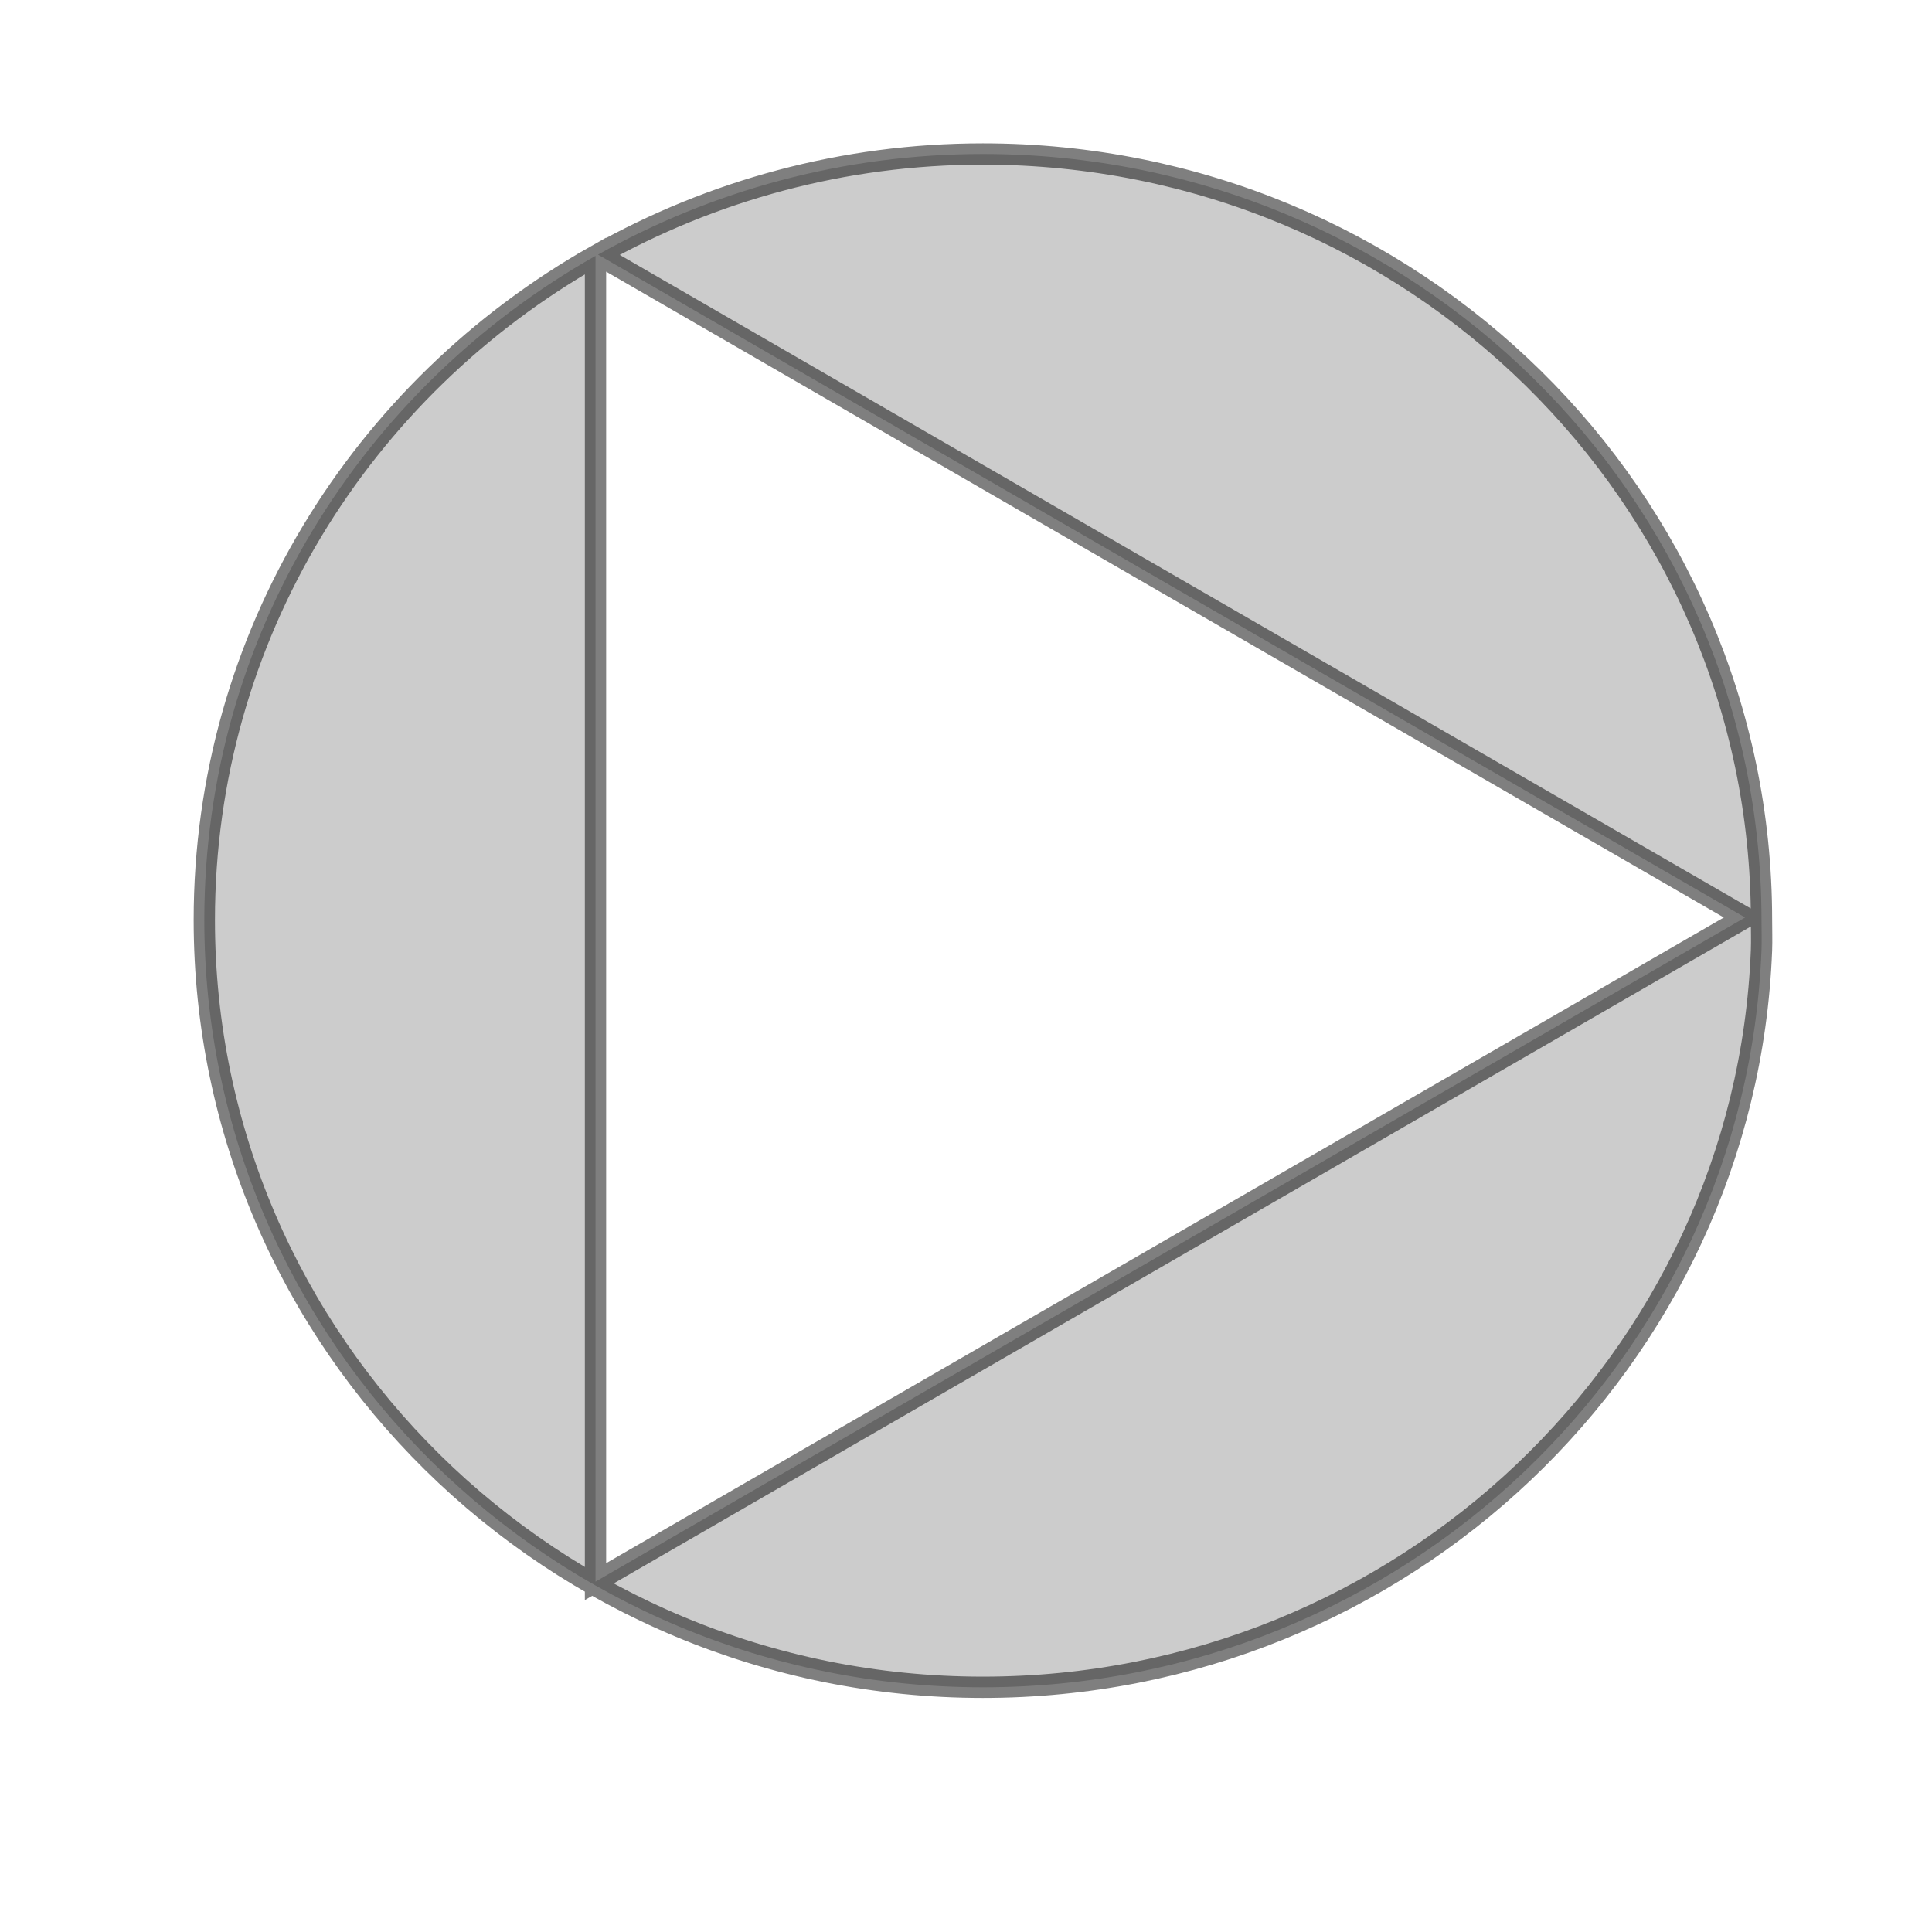
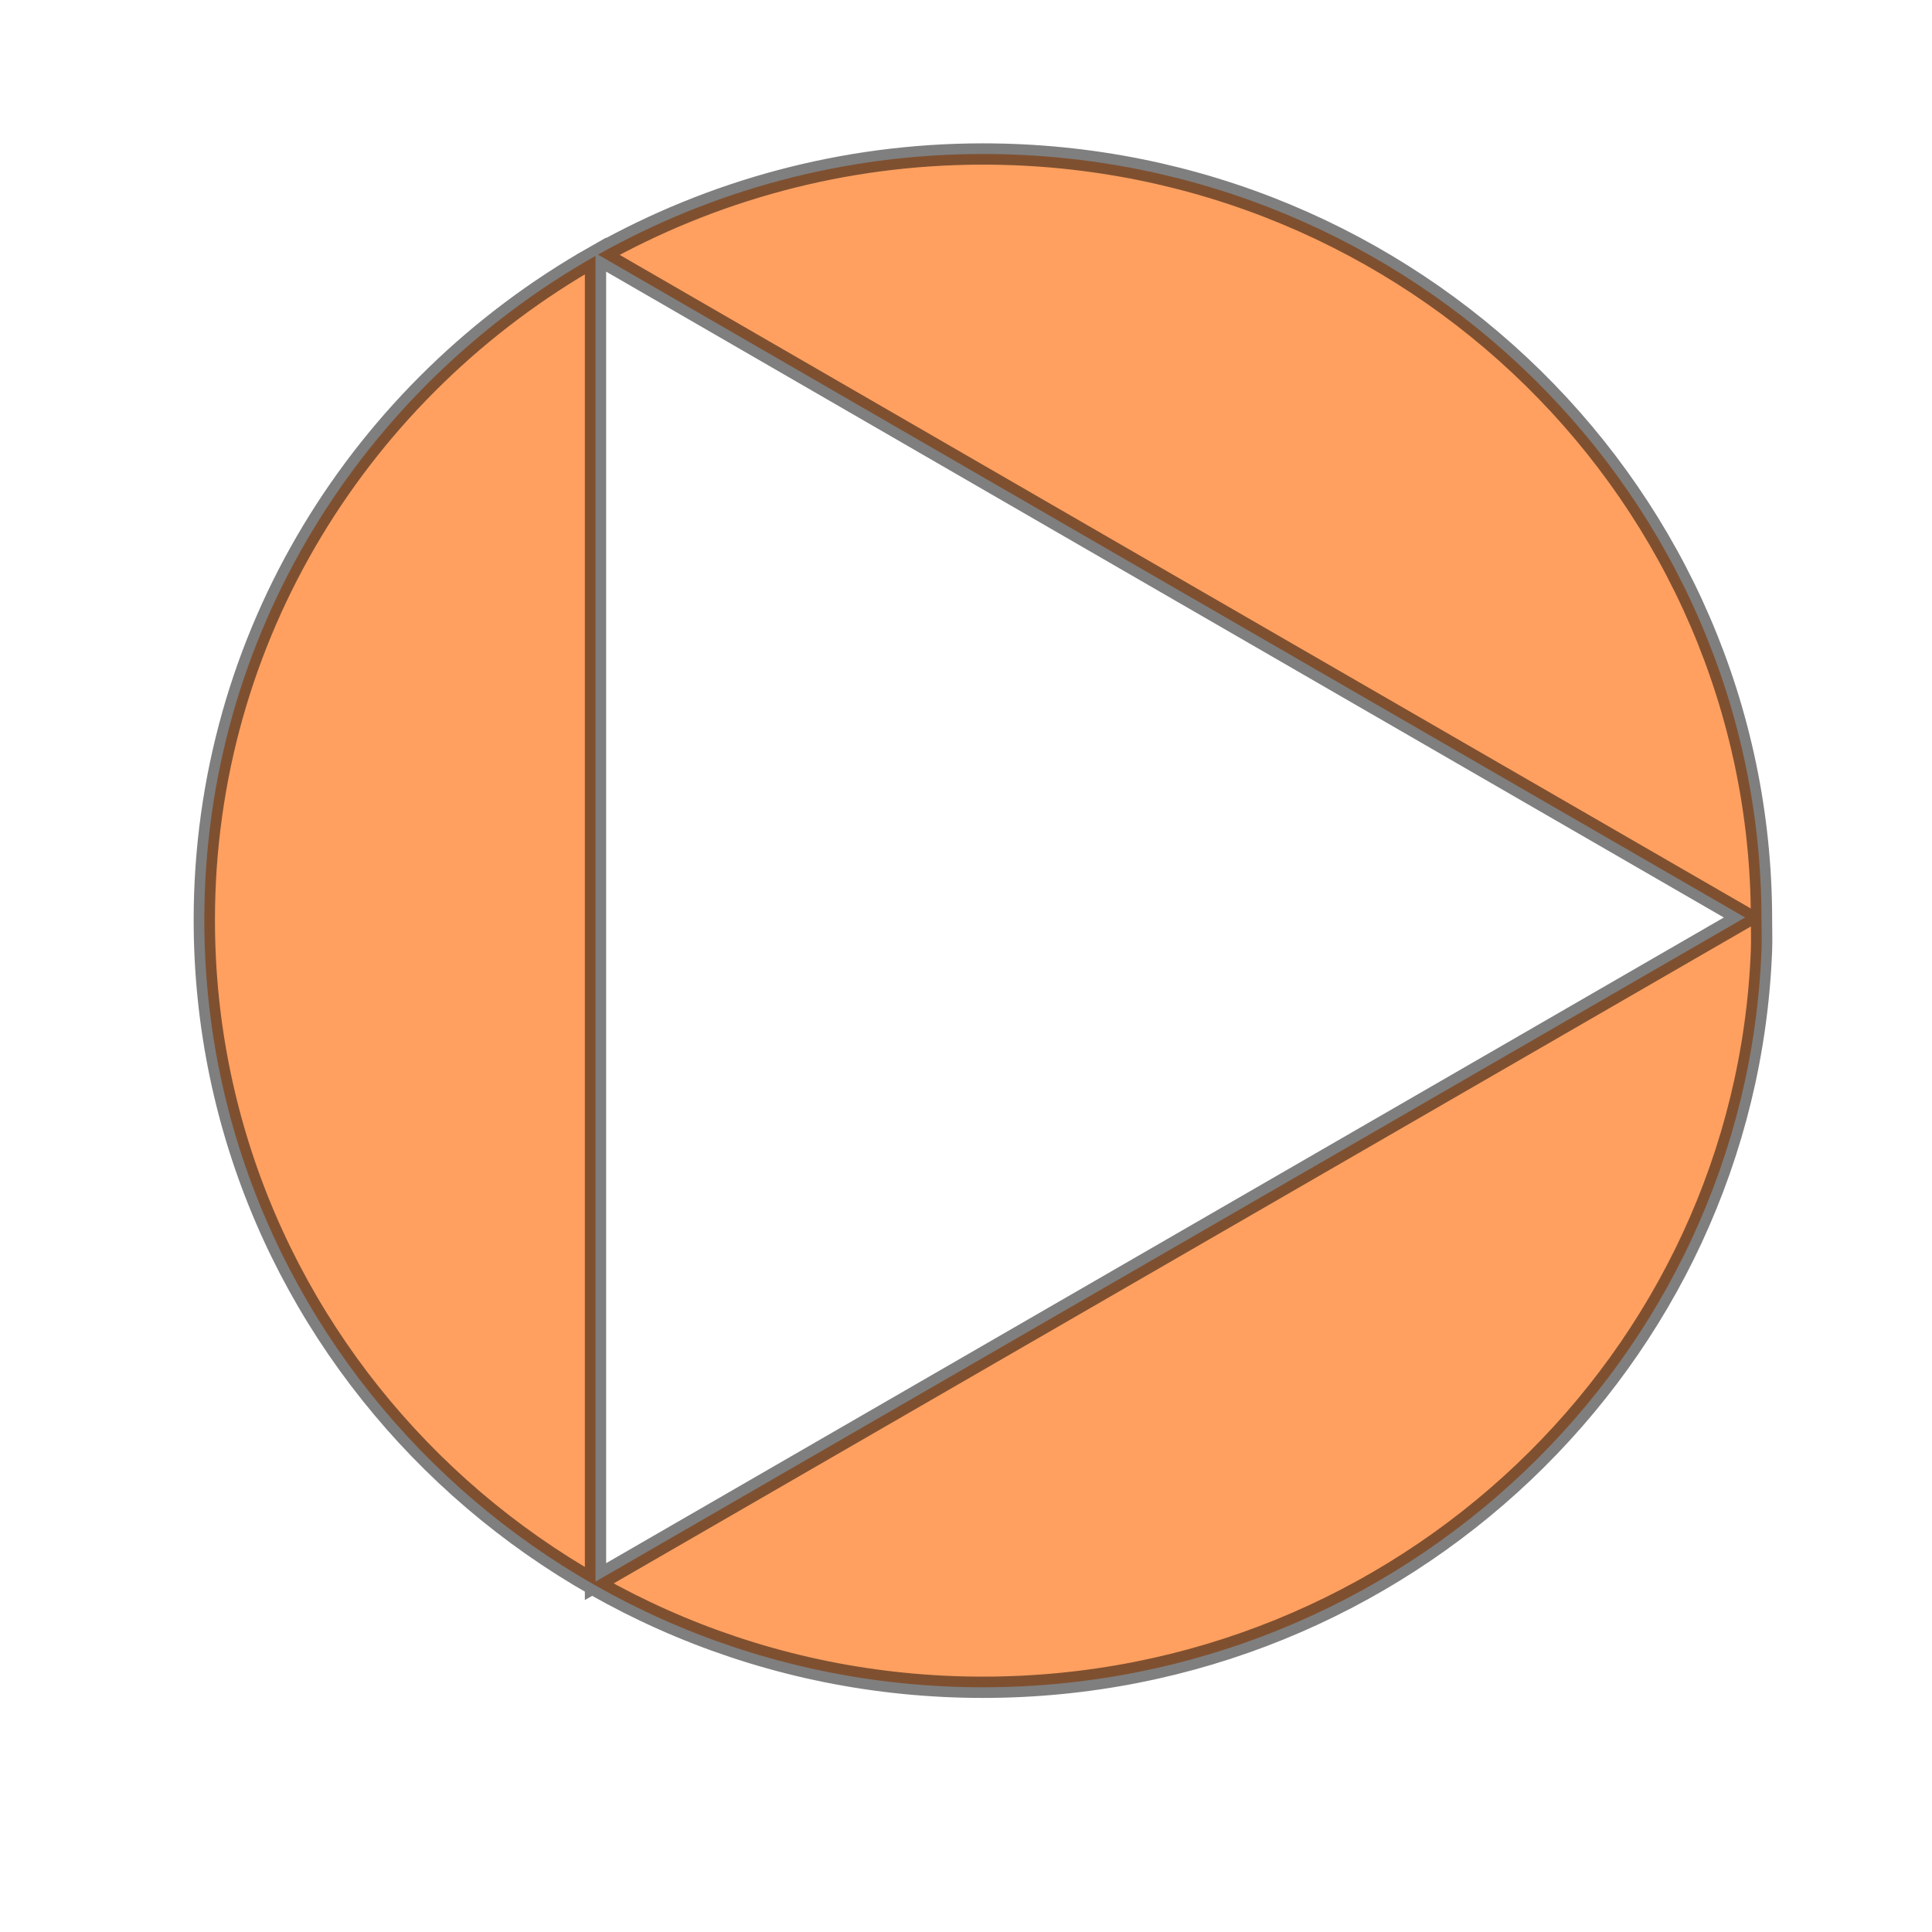
<svg xmlns="http://www.w3.org/2000/svg" width="48" height="48" id="svg2388" version="1.0">
  <defs id="defs2390">
    <linearGradient id="linearGradient3124">
      <stop id="stop7644" offset="0" style="stop-color:#000000;stop-opacity:0.196;" />
      <stop style="stop-color:#545454;stop-opacity:0.227;" offset="0.5" id="stop7646" />
      <stop style="stop-color:#5f5f5f;stop-opacity:1;" offset="1" id="stop3128" />
    </linearGradient>
  </defs>
  <g id="layer1" style="display:inline">
-     <path style="opacity:1;fill:#707070;fill-opacity:0.355;fill-rule:evenodd;stroke:#000000;stroke-width:0.529;stroke-linecap:butt;stroke-linejoin:miter;stroke-miterlimit:4;stroke-dasharray:none;stroke-opacity:0.503" d="M 43.764,23.607 C 43.37,33.777 34.847,41.92 24.42,41.92 C 13.742,41.92 5.076,33.368 5.076,22.857 C 5.076,15.796 8.989,9.645 14.795,6.357 L 14.795,22.795 L 14.795,39.295 L 29.076,31.045 L 43.357,22.795 L 29.076,14.545 L 14.857,6.326 C 17.678,4.742 20.942,3.826 24.42,3.826 C 35.098,3.826 43.764,12.347 43.764,22.857 C 43.764,23.104 43.773,23.363 43.764,23.607 z " id="path2396" />
+     <path style="opacity:1;fill:#ffa060;fill-opacity:1;fill-rule:evenodd;stroke:#000000;stroke-width:0.529;stroke-linecap:butt;stroke-linejoin:miter;stroke-miterlimit:4;stroke-dasharray:none;stroke-opacity:0.503" d="M 43.764,23.607 C 43.37,33.777 34.847,41.92 24.42,41.92 C 13.742,41.92 5.076,33.368 5.076,22.857 C 5.076,15.796 8.989,9.645 14.795,6.357 L 14.795,22.795 L 14.795,39.295 L 29.076,31.045 L 43.357,22.795 L 29.076,14.545 L 14.857,6.326 C 17.678,4.742 20.942,3.826 24.42,3.826 C 35.098,3.826 43.764,12.347 43.764,22.857 C 43.764,23.104 43.773,23.363 43.764,23.607 z " id="path2396" />
  </g>
</svg>
